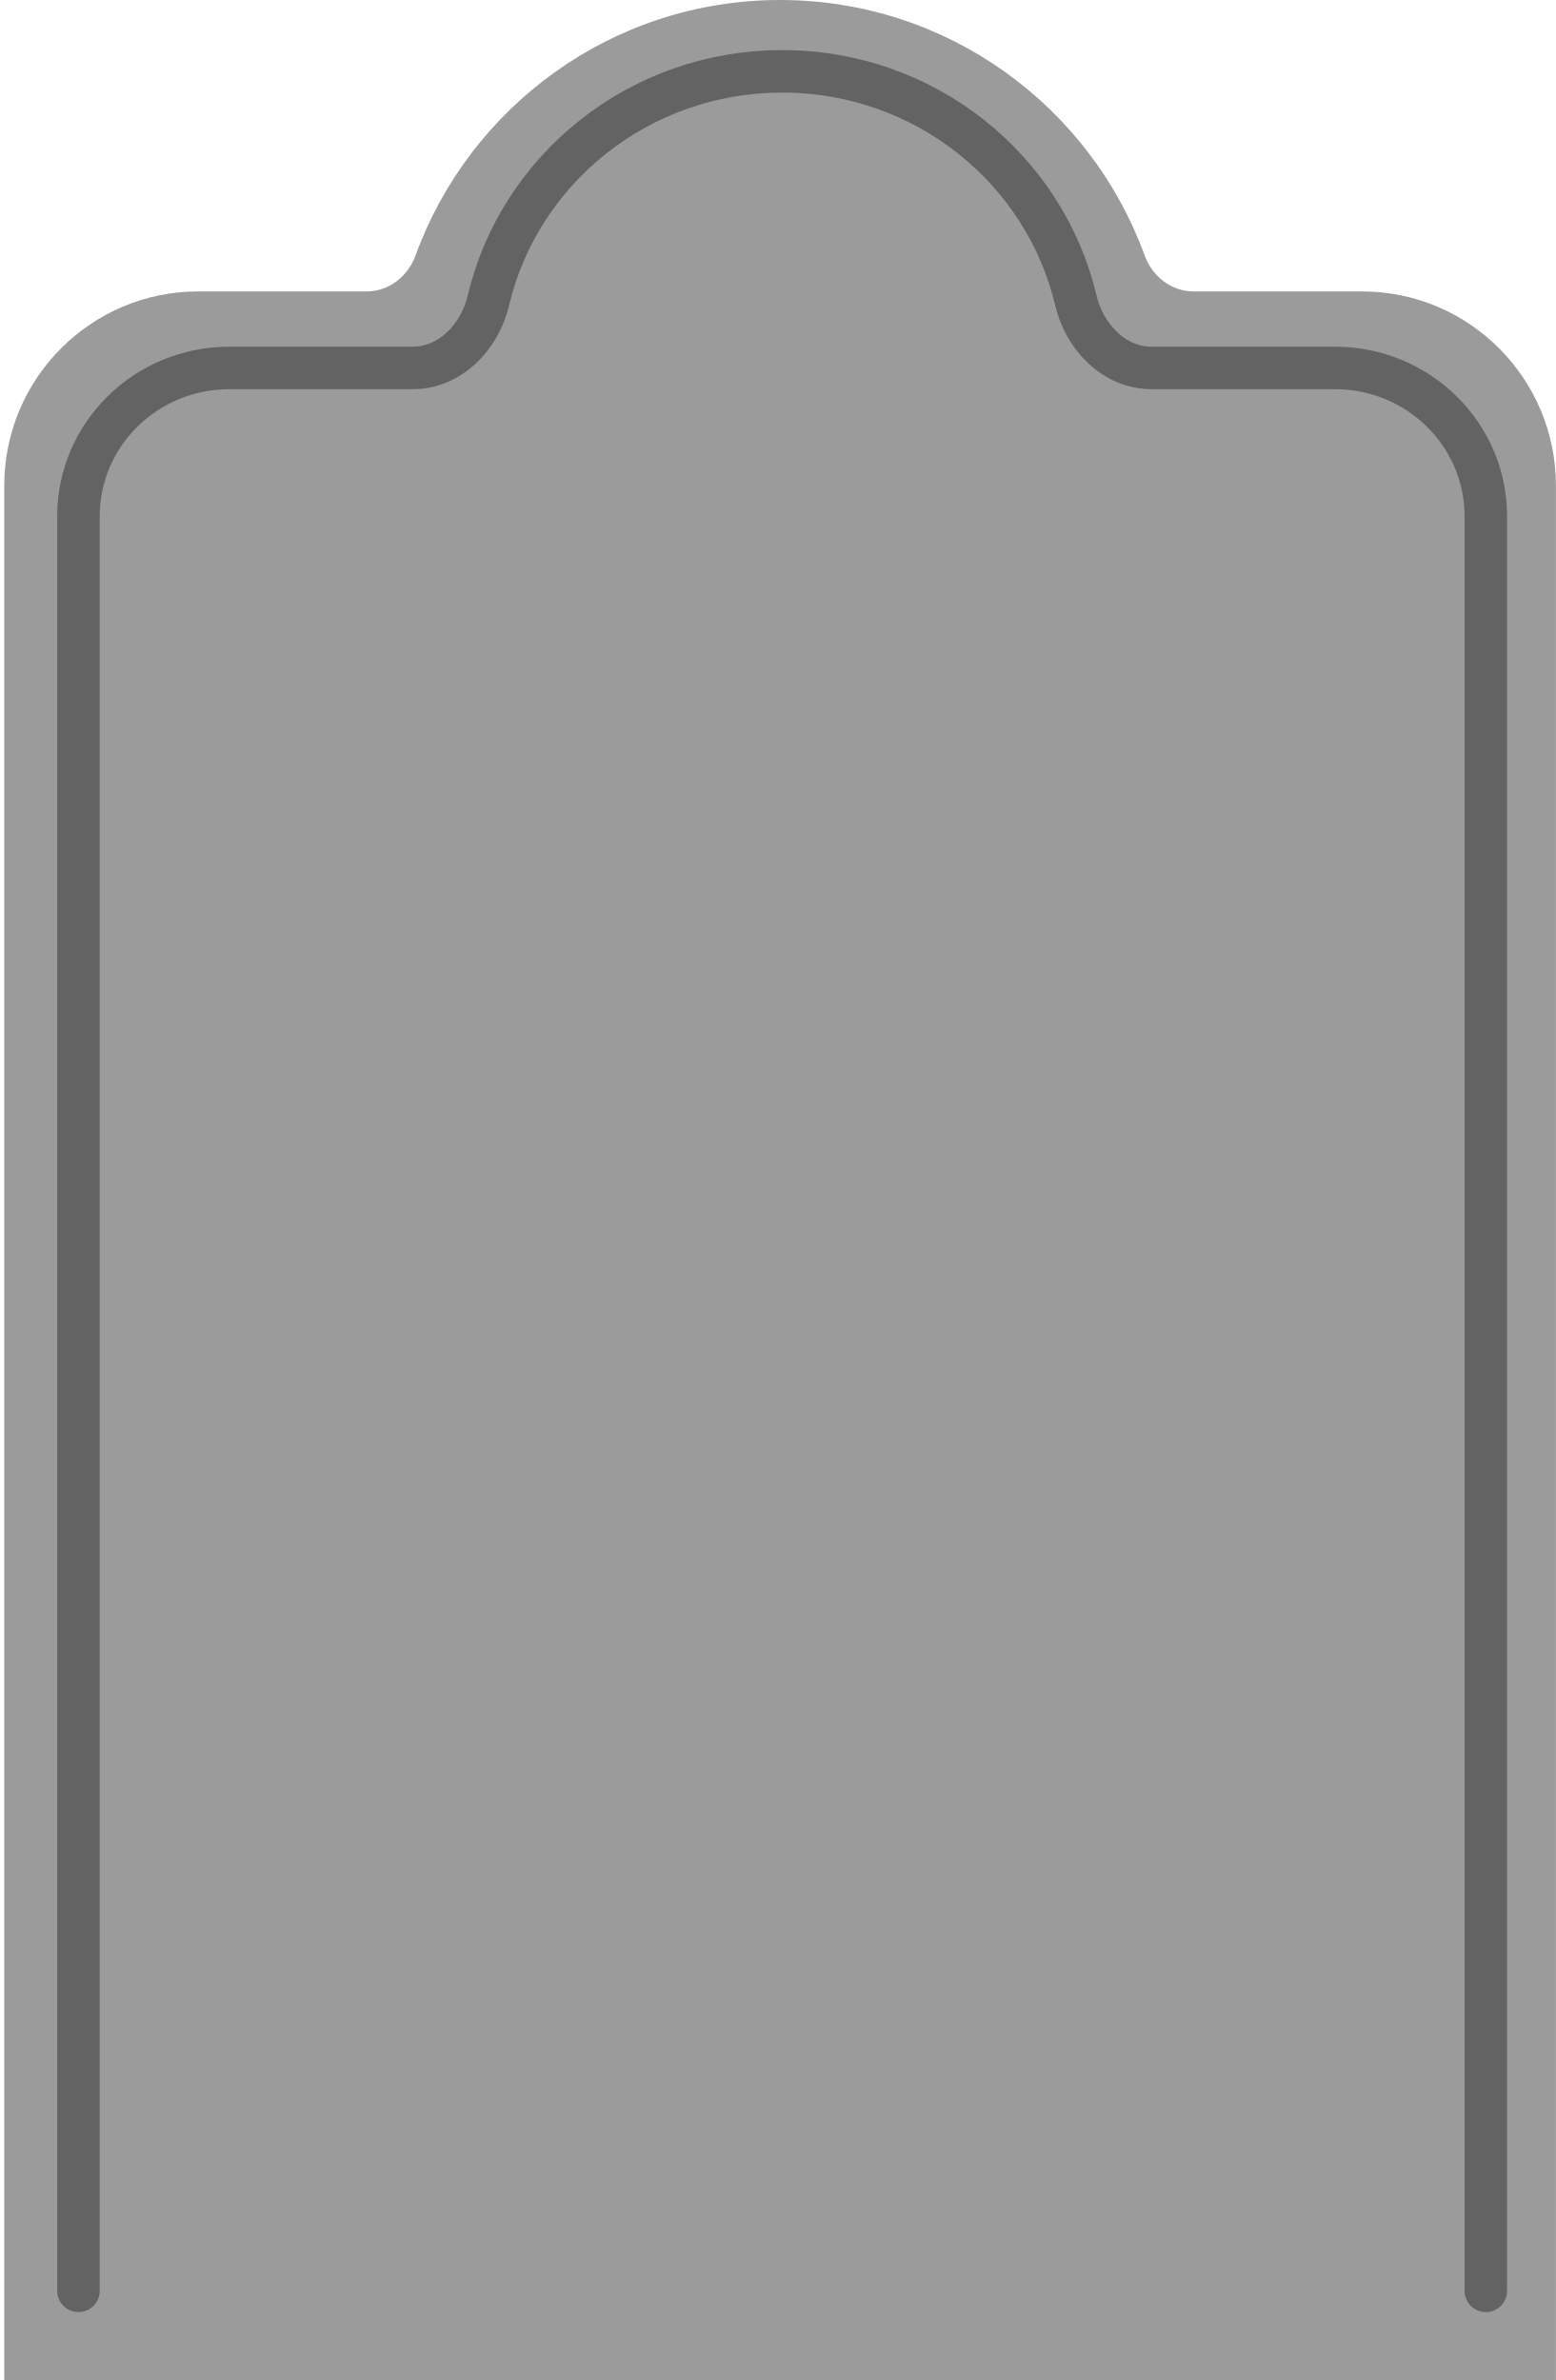
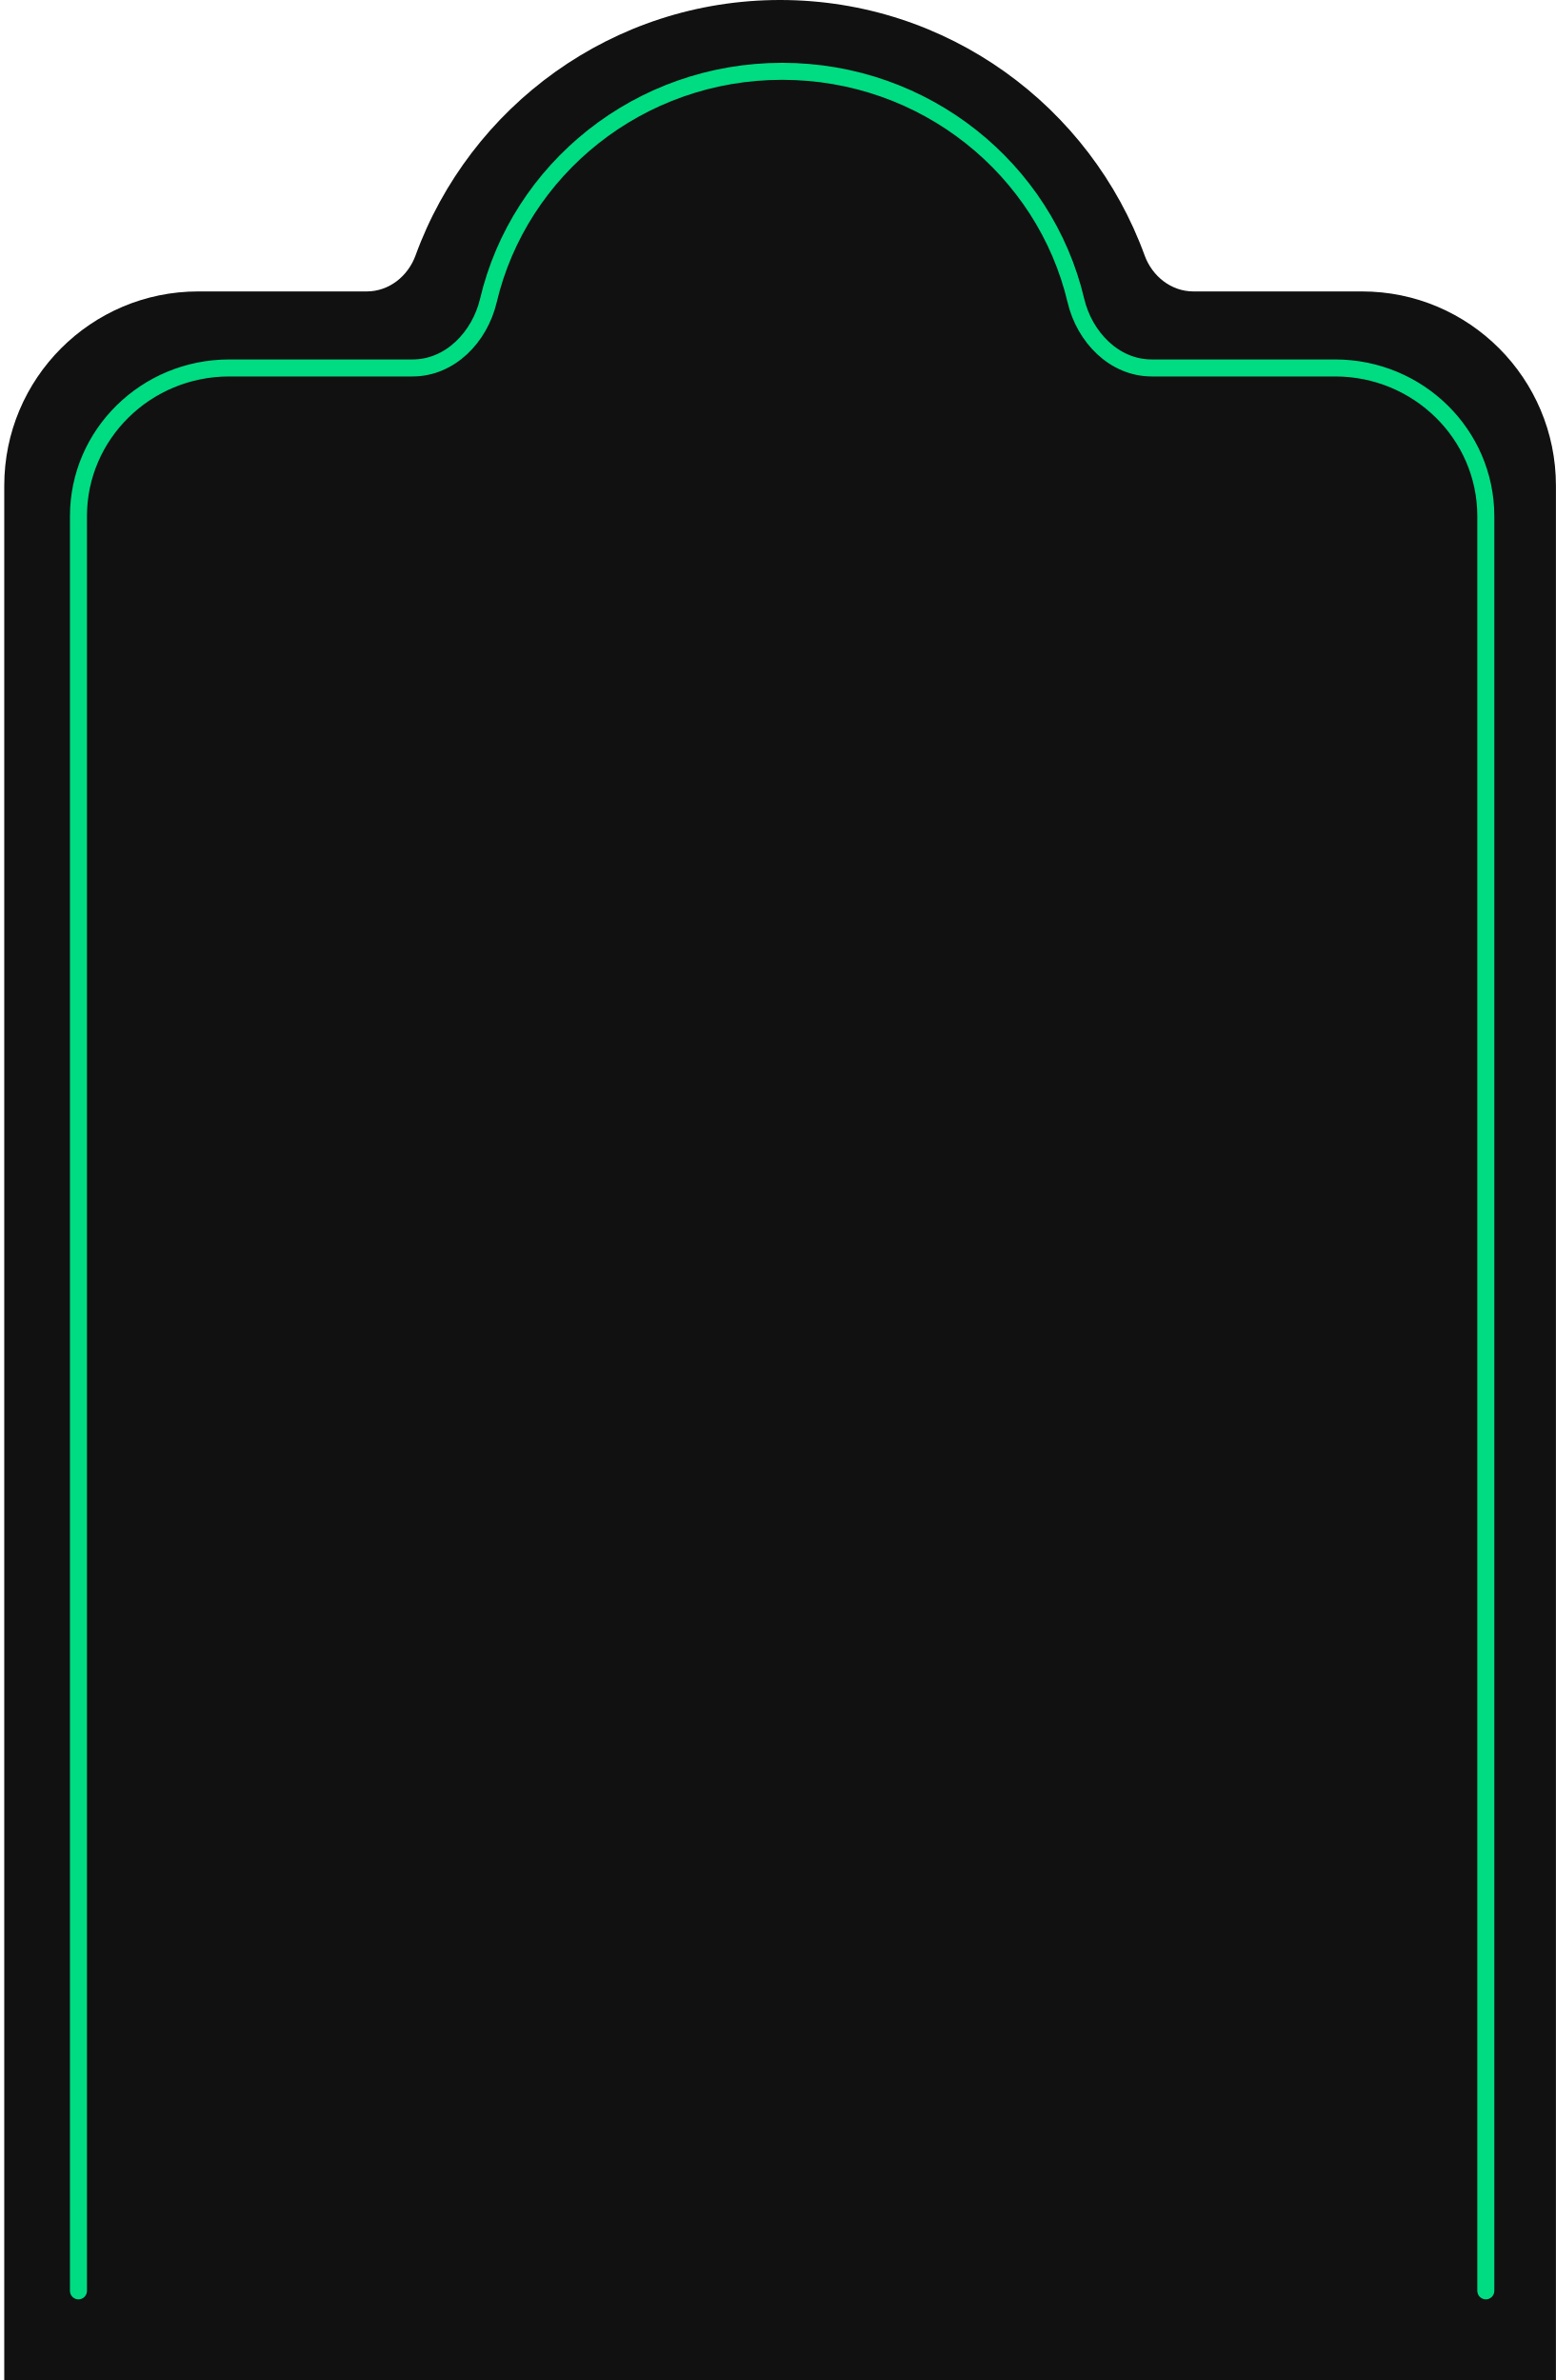
<svg xmlns="http://www.w3.org/2000/svg" width="366" height="560" viewBox="0 0 366 560" fill="none">
-   <path d="M280.717 68.571C275.513 68.571 271.039 65.01 269.256 60.111C256.495 25.04 222.916 0 183.5 0C144.084 0 110.505 25.04 97.744 60.111C95.961 65.01 91.487 68.571 86.282 68.571H46.625C21.427 68.571 1 89.038 1 114.286V560H366V114.286C366 89.038 345.573 68.571 320.375 68.571H280.717Z" fill="#9B9B9B" />
-   <path d="M18.454 539.023V121.475C18.454 102.201 34.335 86.577 53.925 86.577H97.041C105.878 86.577 112.85 79.314 114.881 70.715C122.181 39.81 150.348 16.782 183.981 16.782C217.615 16.782 245.781 39.81 253.081 70.715C255.113 79.314 262.085 86.577 270.921 86.577H314.038C333.628 86.577 349.508 102.201 349.508 121.475V539.023" stroke="#636363" stroke-width="10" stroke-linecap="round" />
+   <path d="M280.717 68.571C275.513 68.571 271.039 65.01 269.256 60.111C256.495 25.04 222.916 0 183.5 0C144.084 0 110.505 25.04 97.744 60.111C95.961 65.01 91.487 68.571 86.282 68.571H46.625C21.427 68.571 1 89.038 1 114.286V560H366V114.286C366 89.038 345.573 68.571 320.375 68.571H280.717Z" fill="#111111" />
+   <path d="M18.454 539.023V121.475C18.454 102.201 34.335 86.577 53.925 86.577H97.041C105.878 86.577 112.85 79.314 114.881 70.715C122.181 39.81 150.348 16.782 183.981 16.782C217.615 16.782 245.781 39.81 253.081 70.715C255.113 79.314 262.085 86.577 270.921 86.577H314.038C333.628 86.577 349.508 102.201 349.508 121.475V539.023" stroke="#00dc82" stroke-width="4" stroke-linecap="round" />
</svg>
